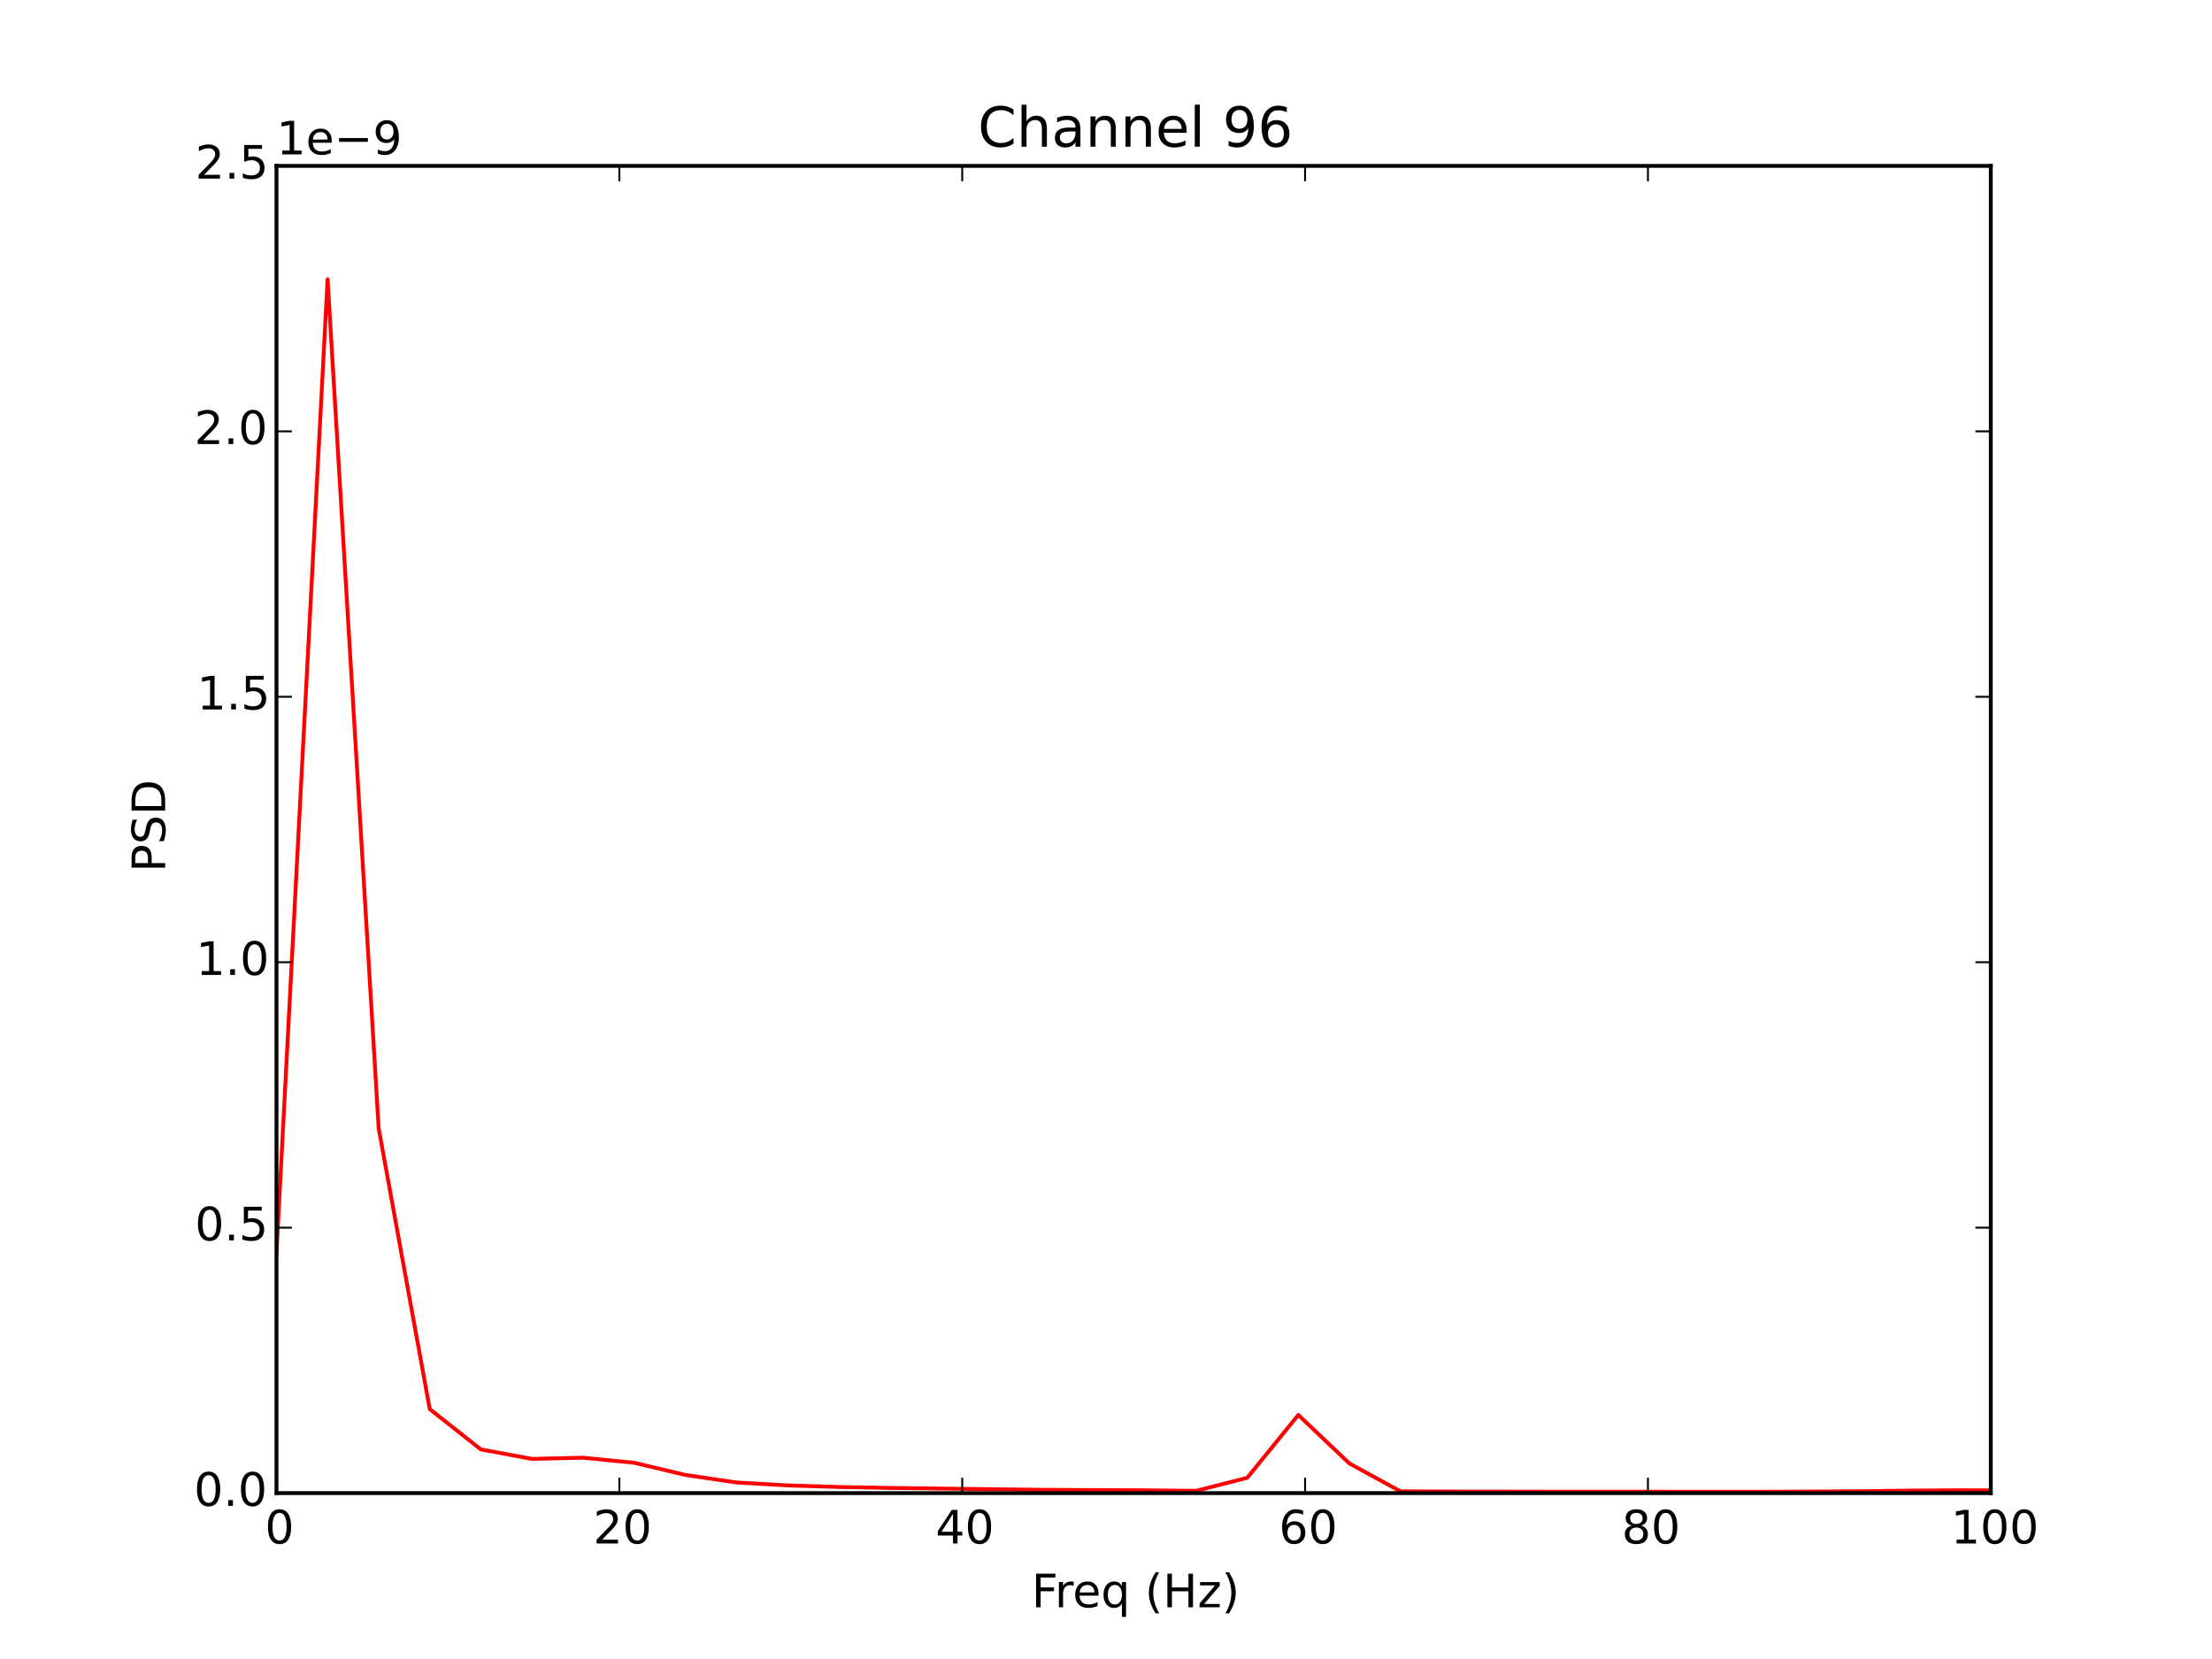
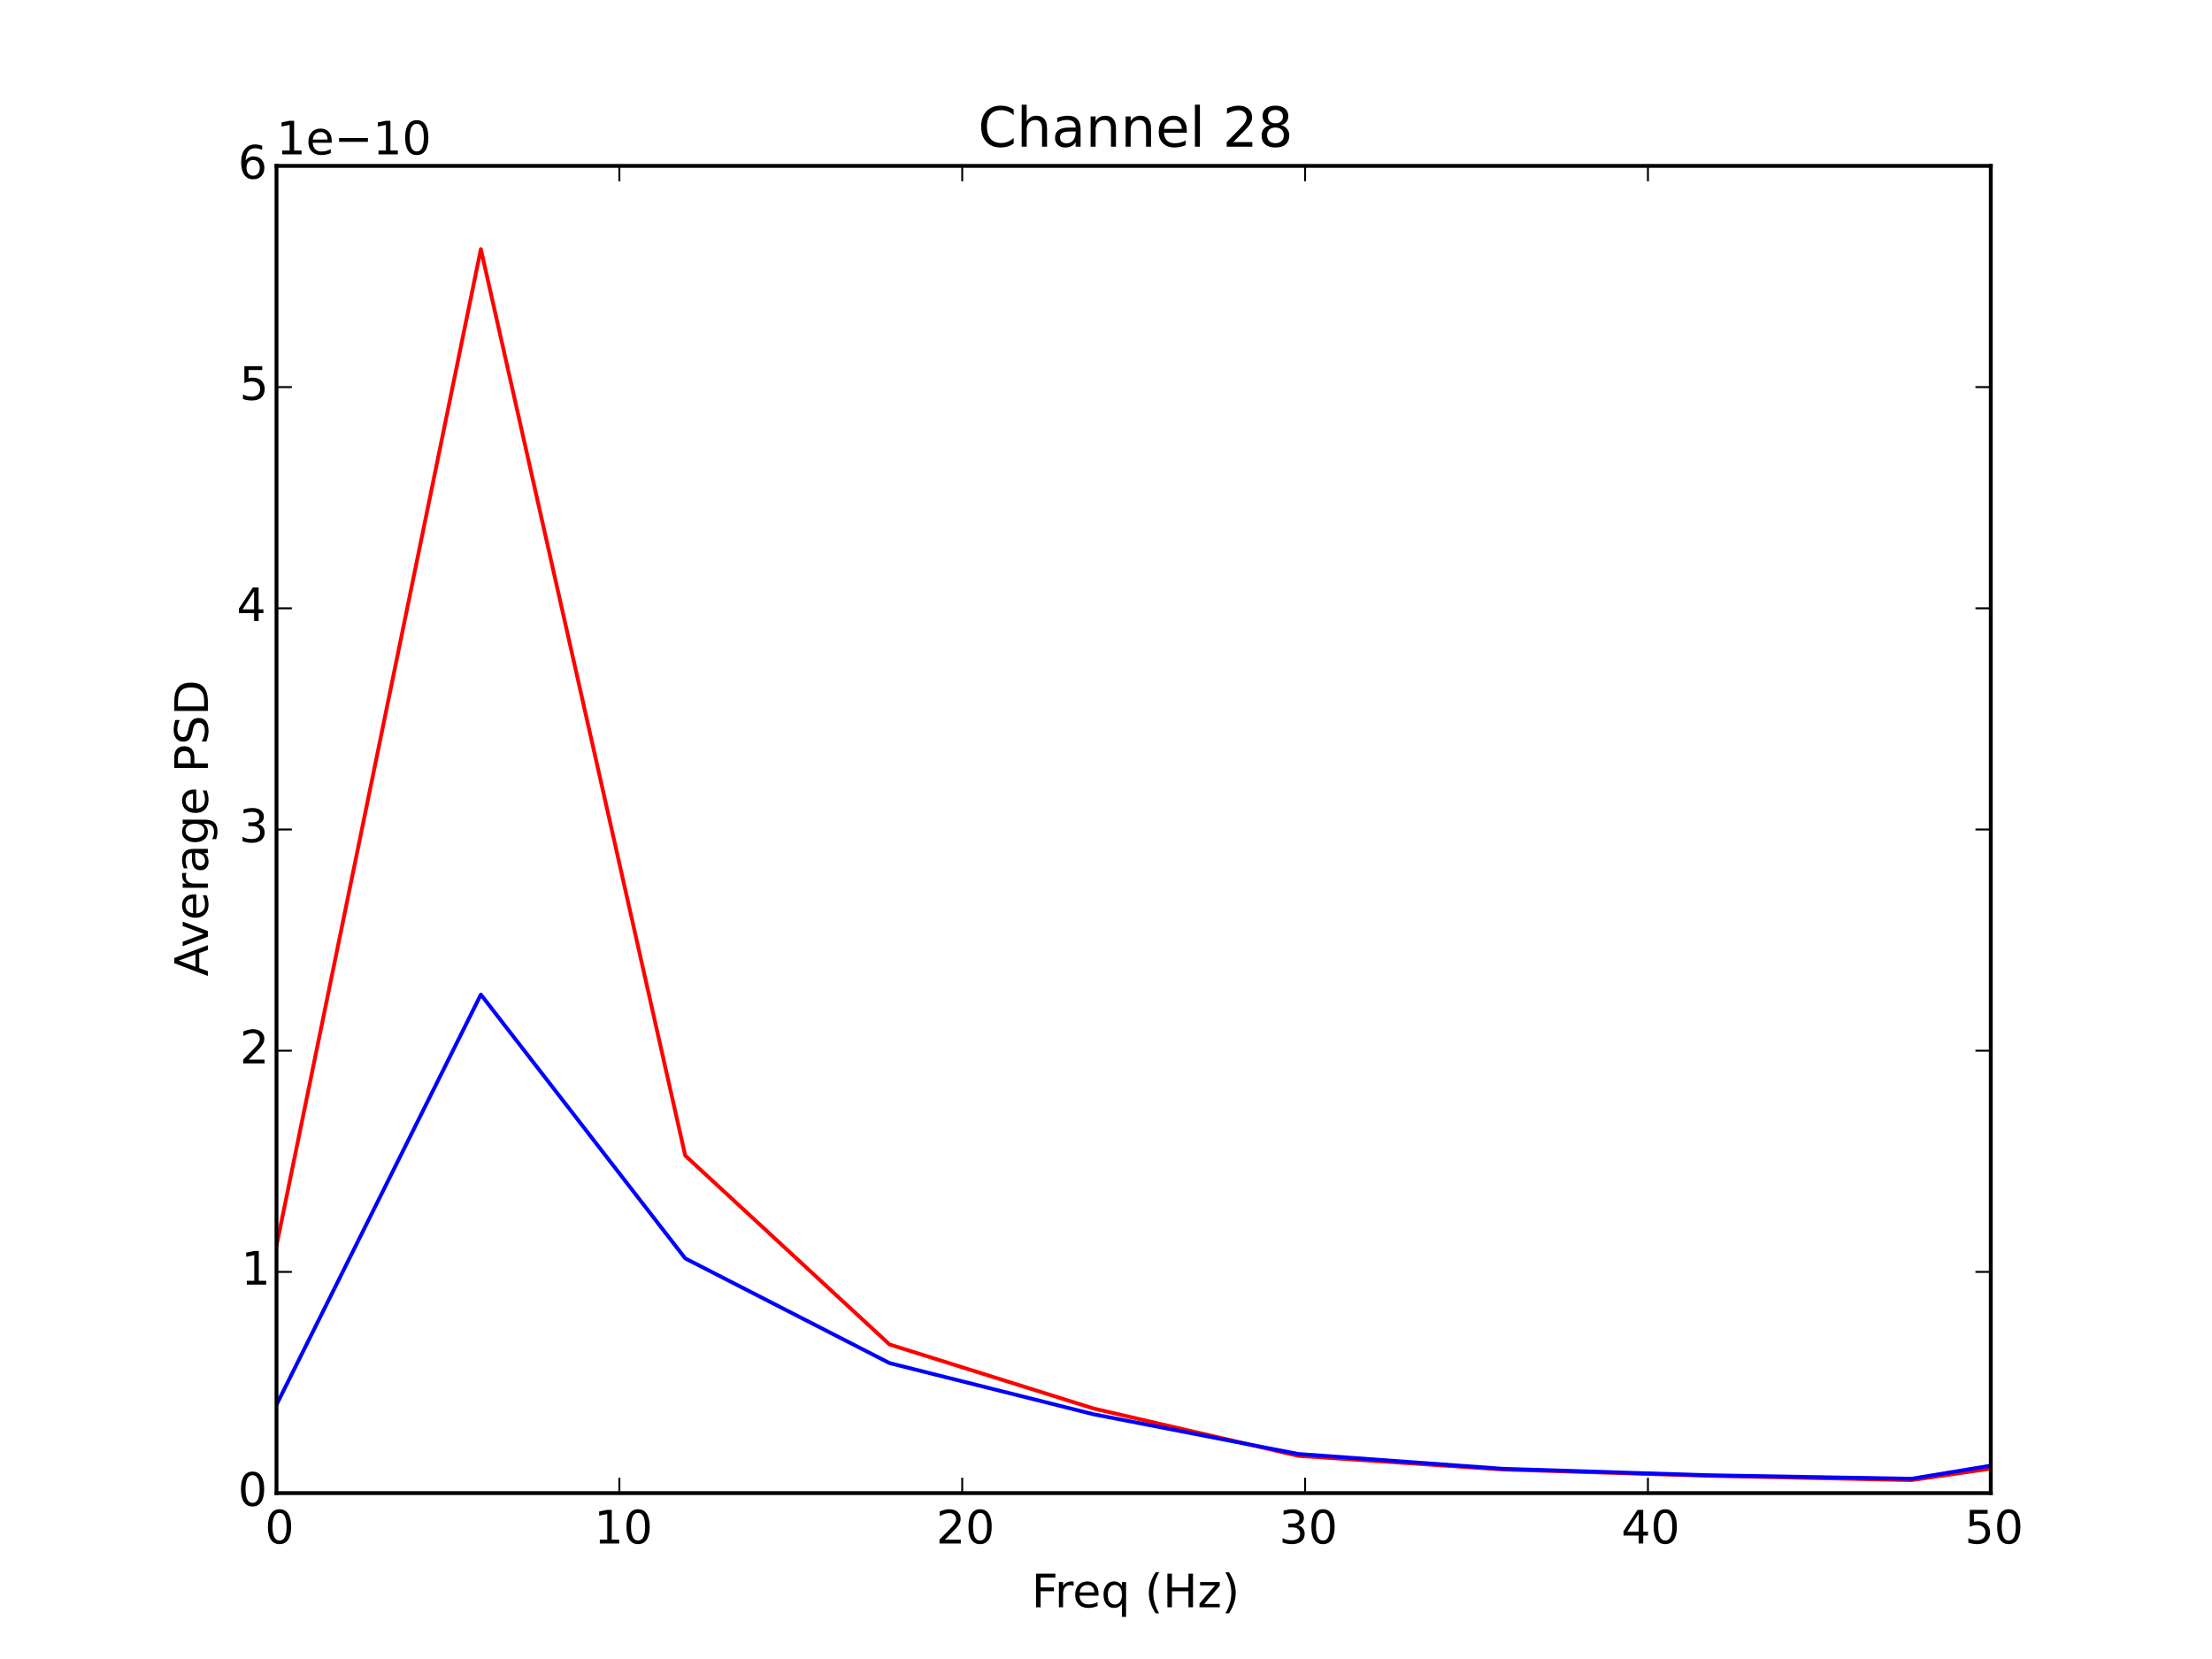
<svg xmlns="http://www.w3.org/2000/svg" xmlns:xlink="http://www.w3.org/1999/xlink" height="432pt" version="1.1" viewBox="0 0 576 432" width="576pt">
  <defs>
    <style type="text/css">
*{stroke-linecap:butt;stroke-linejoin:round;}
  </style>
  </defs>
  <g id="figure_1">
    <g id="patch_1">
      <path d=" M0 432 L576 432 L576 0 L0 0 z " style="fill:#ffffff;" />
    </g>
    <g id="axes_1">
      <g id="patch_2">
        <path d=" M72 388.8 L518.4 388.8 L518.4 43.2 L72 43.2 z " style="fill:#ffffff;" />
      </g>
      <g id="line2d_1">
-         <path clip-path="url(#p7ff5b81e1d)" d=" M72 326.212 L85.304 72.729 L98.608 293.842 L111.911 366.932 L125.215 377.427 L138.519 379.894 L151.823 379.584 L165.126 380.901 L178.43 384.066 L191.734 386.029 L205.038 386.794 L218.341 387.204 L231.645 387.453 L244.949 387.615 L258.253 387.789 L271.556 387.945 L284.86 388.018 L298.164 388.078 L311.468 388.209 L324.771 384.822 L338.075 368.45 L351.379 381.081 L364.683 388.342 L377.986 388.392 L391.29 388.405 L404.594 388.432 L417.898 388.434 L431.201 388.436 L444.505 388.455 L457.809 388.452 L471.113 388.394 L484.416 388.324 L497.72 388.142 L511.024 388.068 L524.328 388.087 L537.631 388.225 L550.935 388.416 L564.239 388.539 L577 388.59" style="fill:none;stroke:#ff0000;stroke-linecap:square;" />
+         <path clip-path="url(#p7ff5b81e1d)" d=" M72 324.366 L125.215 64.865 L178.43 300.912 L231.645 350.106 L284.86 366.802 L338.075 379.101 L391.29 382.658 L444.505 384.285 L497.72 385.416 L550.935 377.701 L577 361.518" style="fill:none;stroke:#ff0000;stroke-linecap:square;" />
+       </g>
+       <g id="line2d_2">
+         <path clip-path="url(#p7ff5b81e1d)" d=" M72 365.802 L125.215 258.982 L178.43 327.684 L231.645 354.955 L284.86 368.299 L338.075 378.615 L391.29 382.468 L444.505 384.145 L497.72 385.068 L550.935 376.265 L577 358.069" style="fill:none;stroke:#0000ff;stroke-linecap:square;" />
      </g>
      <g id="patch_3">
        <path d=" M72 43.2 L518.4 43.2" style="fill:none;stroke:#000000;stroke-linecap:square;stroke-linejoin:miter;" />
      </g>
      <g id="patch_4">
        <path d=" M518.4 388.8 L518.4 43.2" style="fill:none;stroke:#000000;stroke-linecap:square;stroke-linejoin:miter;" />
      </g>
      <g id="patch_5">
        <path d=" M72 388.8 L518.4 388.8" style="fill:none;stroke:#000000;stroke-linecap:square;stroke-linejoin:miter;" />
      </g>
      <g id="patch_6">
        <path d=" M72 388.8 L72 43.2" style="fill:none;stroke:#000000;stroke-linecap:square;stroke-linejoin:miter;" />
      </g>
      <g id="matplotlib.axis_1">
        <g id="xtick_1">
-           <g id="line2d_2">
+           <g id="line2d_3">
            <defs>
              <path d=" M0 0 L0 -4" id="m93b0483c22" style="stroke:#000000;stroke-width:0.5;" />
            </defs>
            <g>
              <use style="stroke:#000000;stroke-width:0.5;" x="72.0" xlink:href="#m93b0483c22" y="388.8" />
            </g>
          </g>
-           <g id="line2d_3">
+           <g id="line2d_4">
            <defs>
              <path d=" M0 0 L0 4" id="m741efc42ff" style="stroke:#000000;stroke-width:0.5;" />
            </defs>
            <g>
              <use style="stroke:#000000;stroke-width:0.5;" x="72.0" xlink:href="#m741efc42ff" y="43.2" />
            </g>
          </g>
          <g id="text_1">
            <defs>
              <path d=" M31.781 66.406 Q24.172 66.406 20.328 58.906 Q16.5 51.422 16.5 36.375 Q16.5 21.391 20.328 13.891 Q24.172 6.391 31.781 6.391 Q39.453 6.391 43.281 13.891 Q47.125 21.391 47.125 36.375 Q47.125 51.422 43.281 58.906 Q39.453 66.406 31.781 66.406 M31.781 74.219 Q44.047 74.219 50.516 64.516 Q56.984 54.828 56.984 36.375 Q56.984 17.969 50.516 8.266 Q44.047 -1.422 31.781 -1.422 Q19.531 -1.422 13.062 8.266 Q6.594 17.969 6.594 36.375 Q6.594 54.828 13.062 64.516 Q19.531 74.219 31.781 74.219" id="BitstreamVeraSans-Roman-30" />
            </defs>
            <g transform="translate(68.97656 401.9181)scale(0.12 -0.12)">
              <use xlink:href="#BitstreamVeraSans-Roman-30" />
            </g>
          </g>
        </g>
        <g id="xtick_2">
-           <g id="line2d_4">
+           <g id="line2d_5">
            <g>
              <use style="stroke:#000000;stroke-width:0.5;" x="161.28" xlink:href="#m93b0483c22" y="388.8" />
            </g>
          </g>
-           <g id="line2d_5">
+           <g id="line2d_6">
            <g>
              <use style="stroke:#000000;stroke-width:0.5;" x="161.28" xlink:href="#m741efc42ff" y="43.2" />
            </g>
          </g>
          <g id="text_2">
            <defs>
+               <path d=" M12.406 8.297 L28.516 8.297 L28.516 63.922 L10.984 60.406 L10.984 69.391 L28.422 72.906 L38.281 72.906 L38.281 8.297 L54.391 8.297 L54.391 0 L12.406 0 z " id="BitstreamVeraSans-Roman-31" />
+             </defs>
+             <g transform="translate(154.7025 401.9181)scale(0.12 -0.12)">
+               <use xlink:href="#BitstreamVeraSans-Roman-31" />
+               <use x="63.623" xlink:href="#BitstreamVeraSans-Roman-30" />
+             </g>
+           </g>
+         </g>
+         <g id="xtick_3">
+           <g id="line2d_7">
+             <g>
+               <use style="stroke:#000000;stroke-width:0.5;" x="250.56" xlink:href="#m93b0483c22" y="388.8" />
+             </g>
+           </g>
+           <g id="line2d_8">
+             <g>
+               <use style="stroke:#000000;stroke-width:0.5;" x="250.56" xlink:href="#m741efc42ff" y="43.2" />
+             </g>
+           </g>
+           <g id="text_3">
+             <defs>
              <path d=" M19.188 8.297 L53.609 8.297 L53.609 0 L7.328 0 L7.328 8.297 Q12.938 14.109 22.625 23.891 Q32.328 33.688 34.812 36.531 Q39.547 41.844 41.422 45.531 Q43.312 49.219 43.312 52.781 Q43.312 58.594 39.234 62.25 Q35.156 65.922 28.609 65.922 Q23.969 65.922 18.812 64.312 Q13.672 62.703 7.812 59.422 L7.812 69.391 Q13.766 71.781 18.938 73 Q24.125 74.219 28.422 74.219 Q39.75 74.219 46.484 68.547 Q53.219 62.891 53.219 53.422 Q53.219 48.922 51.531 44.891 Q49.859 40.875 45.406 35.406 Q44.188 33.984 37.641 27.219 Q31.109 20.453 19.188 8.297" id="BitstreamVeraSans-Roman-32" />
            </defs>
-             <g transform="translate(154.4831 401.9181)scale(0.12 -0.12)">
+             <g transform="translate(243.7631 401.9181)scale(0.12 -0.12)">
              <use xlink:href="#BitstreamVeraSans-Roman-32" />
              <use x="63.623" xlink:href="#BitstreamVeraSans-Roman-30" />
            </g>
          </g>
        </g>
-         <g id="xtick_3">
-           <g id="line2d_6">
-             <g>
-               <use style="stroke:#000000;stroke-width:0.5;" x="250.56" xlink:href="#m93b0483c22" y="388.8" />
-             </g>
-           </g>
-           <g id="line2d_7">
-             <g>
-               <use style="stroke:#000000;stroke-width:0.5;" x="250.56" xlink:href="#m741efc42ff" y="43.2" />
-             </g>
-           </g>
-           <g id="text_3">
+         <g id="xtick_4">
+           <g id="line2d_9">
+             <g>
+               <use style="stroke:#000000;stroke-width:0.5;" x="339.84" xlink:href="#m93b0483c22" y="388.8" />
+             </g>
+           </g>
+           <g id="line2d_10">
+             <g>
+               <use style="stroke:#000000;stroke-width:0.5;" x="339.84" xlink:href="#m741efc42ff" y="43.2" />
+             </g>
+           </g>
+           <g id="text_4">
+             <defs>
+               <path d=" M40.578 39.312 Q47.656 37.797 51.625 33 Q55.609 28.219 55.609 21.188 Q55.609 10.406 48.188 4.484 Q40.766 -1.422 27.094 -1.422 Q22.516 -1.422 17.656 -0.516 Q12.797 0.391 7.625 2.203 L7.625 11.719 Q11.719 9.328 16.594 8.109 Q21.484 6.891 26.812 6.891 Q36.078 6.891 40.938 10.547 Q45.797 14.203 45.797 21.188 Q45.797 27.641 41.281 31.266 Q36.766 34.906 28.719 34.906 L20.219 34.906 L20.219 43.016 L29.109 43.016 Q36.375 43.016 40.234 45.922 Q44.094 48.828 44.094 54.297 Q44.094 59.906 40.109 62.906 Q36.141 65.922 28.719 65.922 Q24.656 65.922 20.016 65.031 Q15.375 64.156 9.812 62.312 L9.812 71.094 Q15.438 72.656 20.344 73.438 Q25.25 74.219 29.594 74.219 Q40.828 74.219 47.359 69.109 Q53.906 64.016 53.906 55.328 Q53.906 49.266 50.438 45.094 Q46.969 40.922 40.578 39.312" id="BitstreamVeraSans-Roman-33" />
+             </defs>
+             <g transform="translate(333.0609 401.9181)scale(0.12 -0.12)">
+               <use xlink:href="#BitstreamVeraSans-Roman-33" />
+               <use x="63.623" xlink:href="#BitstreamVeraSans-Roman-30" />
+             </g>
+           </g>
+         </g>
+         <g id="xtick_5">
+           <g id="line2d_11">
+             <g>
+               <use style="stroke:#000000;stroke-width:0.5;" x="429.12" xlink:href="#m93b0483c22" y="388.8" />
+             </g>
+           </g>
+           <g id="line2d_12">
+             <g>
+               <use style="stroke:#000000;stroke-width:0.5;" x="429.12" xlink:href="#m741efc42ff" y="43.2" />
+             </g>
+           </g>
+           <g id="text_5">
            <defs>
              <path d=" M37.797 64.312 L12.891 25.391 L37.797 25.391 z  M35.203 72.906 L47.609 72.906 L47.609 25.391 L58.016 25.391 L58.016 17.188 L47.609 17.188 L47.609 0 L37.797 0 L37.797 17.188 L4.891 17.188 L4.891 26.703 z " id="BitstreamVeraSans-Roman-34" />
            </defs>
-             <g transform="translate(243.6169 401.9181)scale(0.12 -0.12)">
+             <g transform="translate(422.1769 401.9181)scale(0.12 -0.12)">
              <use xlink:href="#BitstreamVeraSans-Roman-34" />
              <use x="63.623" xlink:href="#BitstreamVeraSans-Roman-30" />
            </g>
          </g>
        </g>
-         <g id="xtick_4">
-           <g id="line2d_8">
-             <g>
-               <use style="stroke:#000000;stroke-width:0.5;" x="339.84" xlink:href="#m93b0483c22" y="388.8" />
-             </g>
-           </g>
-           <g id="line2d_9">
-             <g>
-               <use style="stroke:#000000;stroke-width:0.5;" x="339.84" xlink:href="#m741efc42ff" y="43.2" />
-             </g>
-           </g>
-           <g id="text_4">
-             <defs>
-               <path d=" M33.016 40.375 Q26.375 40.375 22.484 35.828 Q18.609 31.297 18.609 23.391 Q18.609 15.531 22.484 10.953 Q26.375 6.391 33.016 6.391 Q39.656 6.391 43.531 10.953 Q47.406 15.531 47.406 23.391 Q47.406 31.297 43.531 35.828 Q39.656 40.375 33.016 40.375 M52.594 71.297 L52.594 62.312 Q48.875 64.062 45.094 64.984 Q41.312 65.922 37.594 65.922 Q27.828 65.922 22.672 59.328 Q17.531 52.734 16.797 39.406 Q19.672 43.656 24.016 45.922 Q28.375 48.188 33.594 48.188 Q44.578 48.188 50.953 41.516 Q57.328 34.859 57.328 23.391 Q57.328 12.156 50.688 5.359 Q44.047 -1.422 33.016 -1.422 Q20.359 -1.422 13.672 8.266 Q6.984 17.969 6.984 36.375 Q6.984 53.656 15.188 63.938 Q23.391 74.219 37.203 74.219 Q40.922 74.219 44.703 73.484 Q48.484 72.75 52.594 71.297" id="BitstreamVeraSans-Roman-36" />
-             </defs>
-             <g transform="translate(333.0225 401.9181)scale(0.12 -0.12)">
-               <use xlink:href="#BitstreamVeraSans-Roman-36" />
-               <use x="63.623" xlink:href="#BitstreamVeraSans-Roman-30" />
-             </g>
-           </g>
-         </g>
-         <g id="xtick_5">
-           <g id="line2d_10">
-             <g>
-               <use style="stroke:#000000;stroke-width:0.5;" x="429.12" xlink:href="#m93b0483c22" y="388.8" />
-             </g>
-           </g>
-           <g id="line2d_11">
-             <g>
-               <use style="stroke:#000000;stroke-width:0.5;" x="429.12" xlink:href="#m741efc42ff" y="43.2" />
-             </g>
-           </g>
-           <g id="text_5">
-             <defs>
-               <path d=" M31.781 34.625 Q24.75 34.625 20.719 30.859 Q16.703 27.094 16.703 20.516 Q16.703 13.922 20.719 10.156 Q24.75 6.391 31.781 6.391 Q38.812 6.391 42.859 10.172 Q46.922 13.969 46.922 20.516 Q46.922 27.094 42.891 30.859 Q38.875 34.625 31.781 34.625 M21.922 38.812 Q15.578 40.375 12.031 44.719 Q8.5 49.078 8.5 55.328 Q8.5 64.062 14.719 69.141 Q20.953 74.219 31.781 74.219 Q42.672 74.219 48.875 69.141 Q55.078 64.062 55.078 55.328 Q55.078 49.078 51.531 44.719 Q48 40.375 41.703 38.812 Q48.828 37.156 52.797 32.312 Q56.781 27.484 56.781 20.516 Q56.781 9.906 50.312 4.234 Q43.844 -1.422 31.781 -1.422 Q19.734 -1.422 13.25 4.234 Q6.781 9.906 6.781 20.516 Q6.781 27.484 10.781 32.312 Q14.797 37.156 21.922 38.812 M18.312 54.391 Q18.312 48.734 21.844 45.562 Q25.391 42.391 31.781 42.391 Q38.141 42.391 41.719 45.562 Q45.312 48.734 45.312 54.391 Q45.312 60.062 41.719 63.234 Q38.141 66.406 31.781 66.406 Q25.391 66.406 21.844 63.234 Q18.312 60.062 18.312 54.391" id="BitstreamVeraSans-Roman-38" />
-             </defs>
-             <g transform="translate(422.2903 401.9181)scale(0.12 -0.12)">
-               <use xlink:href="#BitstreamVeraSans-Roman-38" />
-               <use x="63.623" xlink:href="#BitstreamVeraSans-Roman-30" />
-             </g>
-           </g>
-         </g>
        <g id="xtick_6">
-           <g id="line2d_12">
+           <g id="line2d_13">
            <g>
              <use style="stroke:#000000;stroke-width:0.5;" x="518.4" xlink:href="#m93b0483c22" y="388.8" />
            </g>
          </g>
-           <g id="line2d_13">
+           <g id="line2d_14">
            <g>
              <use style="stroke:#000000;stroke-width:0.5;" x="518.4" xlink:href="#m741efc42ff" y="43.2" />
            </g>
          </g>
          <g id="text_6">
            <defs>
-               <path d=" M12.406 8.297 L28.516 8.297 L28.516 63.922 L10.984 60.406 L10.984 69.391 L28.422 72.906 L38.281 72.906 L38.281 8.297 L54.391 8.297 L54.391 0 L12.406 0 z " id="BitstreamVeraSans-Roman-31" />
-             </defs>
-             <g transform="translate(508.005 401.9181)scale(0.12 -0.12)">
-               <use xlink:href="#BitstreamVeraSans-Roman-31" />
-               <use x="63.623" xlink:href="#BitstreamVeraSans-Roman-30" />
-               <use x="127.246" xlink:href="#BitstreamVeraSans-Roman-30" />
+               <path d=" M10.797 72.906 L49.516 72.906 L49.516 64.594 L19.828 64.594 L19.828 46.734 Q21.969 47.469 24.109 47.828 Q26.266 48.188 28.422 48.188 Q40.625 48.188 47.75 41.5 Q54.891 34.812 54.891 23.391 Q54.891 11.625 47.562 5.094 Q40.234 -1.422 26.906 -1.422 Q22.312 -1.422 17.547 -0.641 Q12.797 0.141 7.719 1.703 L7.719 11.625 Q12.109 9.234 16.797 8.062 Q21.484 6.891 26.703 6.891 Q35.156 6.891 40.078 11.328 Q45.016 15.766 45.016 23.391 Q45.016 31 40.078 35.438 Q35.156 39.891 26.703 39.891 Q22.75 39.891 18.812 39.016 Q14.891 38.141 10.797 36.281 z " id="BitstreamVeraSans-Roman-35" />
+             </defs>
+             <g transform="translate(511.6266 401.9181)scale(0.12 -0.12)">
+               <use xlink:href="#BitstreamVeraSans-Roman-35" />
+               <use x="63.623" xlink:href="#BitstreamVeraSans-Roman-30" />
            </g>
          </g>
        </g>
        <g id="text_7">
          <defs>
            <path id="BitstreamVeraSans-Roman-20" />
            <path d=" M8.016 75.875 L15.828 75.875 Q23.141 64.359 26.781 53.312 Q30.422 42.281 30.422 31.391 Q30.422 20.453 26.781 9.375 Q23.141 -1.703 15.828 -13.188 L8.016 -13.188 Q14.5 -2 17.703 9.062 Q20.906 20.125 20.906 31.391 Q20.906 42.672 17.703 53.656 Q14.5 64.656 8.016 75.875" id="BitstreamVeraSans-Roman-29" />
            <path d=" M31 75.875 Q24.469 64.656 21.281 53.656 Q18.109 42.672 18.109 31.391 Q18.109 20.125 21.312 9.062 Q24.516 -2 31 -13.188 L23.188 -13.188 Q15.875 -1.703 12.234 9.375 Q8.594 20.453 8.594 31.391 Q8.594 42.281 12.203 53.312 Q15.828 64.359 23.188 75.875 z " id="BitstreamVeraSans-Roman-28" />
            <path d=" M5.516 54.688 L48.188 54.688 L48.188 46.484 L14.406 7.172 L48.188 7.172 L48.188 0 L4.297 0 L4.297 8.203 L38.094 47.516 L5.516 47.516 z " id="BitstreamVeraSans-Roman-7a" />
            <path d=" M9.812 72.906 L51.703 72.906 L51.703 64.594 L19.672 64.594 L19.672 43.109 L48.578 43.109 L48.578 34.812 L19.672 34.812 L19.672 0 L9.812 0 z " id="BitstreamVeraSans-Roman-46" />
            <path d=" M56.203 29.594 L56.203 25.203 L14.891 25.203 Q15.484 15.922 20.484 11.062 Q25.484 6.203 34.422 6.203 Q39.594 6.203 44.453 7.469 Q49.312 8.734 54.109 11.281 L54.109 2.781 Q49.266 0.734 44.188 -0.344 Q39.109 -1.422 33.891 -1.422 Q20.797 -1.422 13.156 6.188 Q5.516 13.812 5.516 26.812 Q5.516 40.234 12.766 48.109 Q20.016 56 32.328 56 Q43.359 56 49.781 48.891 Q56.203 41.797 56.203 29.594 M47.219 32.234 Q47.125 39.594 43.094 43.984 Q39.062 48.391 32.422 48.391 Q24.906 48.391 20.391 44.141 Q15.875 39.891 15.188 32.172 z " id="BitstreamVeraSans-Roman-65" />
            <path d=" M9.812 72.906 L19.672 72.906 L19.672 43.016 L55.516 43.016 L55.516 72.906 L65.375 72.906 L65.375 0 L55.516 0 L55.516 34.719 L19.672 34.719 L19.672 0 L9.812 0 z " id="BitstreamVeraSans-Roman-48" />
            <path d=" M41.109 46.297 Q39.594 47.172 37.812 47.578 Q36.031 48 33.891 48 Q26.266 48 22.188 43.047 Q18.109 38.094 18.109 28.812 L18.109 0 L9.078 0 L9.078 54.688 L18.109 54.688 L18.109 46.188 Q20.953 51.172 25.484 53.578 Q30.031 56 36.531 56 Q37.453 56 38.578 55.875 Q39.703 55.766 41.062 55.516 z " id="BitstreamVeraSans-Roman-72" />
            <path d=" M14.797 27.297 Q14.797 17.391 18.875 11.75 Q22.953 6.109 30.078 6.109 Q37.203 6.109 41.297 11.75 Q45.406 17.391 45.406 27.297 Q45.406 37.203 41.297 42.844 Q37.203 48.484 30.078 48.484 Q22.953 48.484 18.875 42.844 Q14.797 37.203 14.797 27.297 M45.406 8.203 Q42.578 3.328 38.25 0.953 Q33.938 -1.422 27.875 -1.422 Q17.969 -1.422 11.734 6.484 Q5.516 14.406 5.516 27.297 Q5.516 40.188 11.734 48.094 Q17.969 56 27.875 56 Q33.938 56 38.25 53.625 Q42.578 51.266 45.406 46.391 L45.406 54.688 L54.391 54.688 L54.391 -20.797 L45.406 -20.797 z " id="BitstreamVeraSans-Roman-71" />
          </defs>
          <g transform="translate(268.6172 418.5319)scale(0.12 -0.12)">
            <use xlink:href="#BitstreamVeraSans-Roman-46" />
            <use x="50.27" xlink:href="#BitstreamVeraSans-Roman-72" />
            <use x="89.133" xlink:href="#BitstreamVeraSans-Roman-65" />
            <use x="150.656" xlink:href="#BitstreamVeraSans-Roman-71" />
            <use x="214.133" xlink:href="#BitstreamVeraSans-Roman-20" />
            <use x="245.92" xlink:href="#BitstreamVeraSans-Roman-28" />
            <use x="284.934" xlink:href="#BitstreamVeraSans-Roman-48" />
            <use x="360.129" xlink:href="#BitstreamVeraSans-Roman-7a" />
            <use x="412.619" xlink:href="#BitstreamVeraSans-Roman-29" />
          </g>
        </g>
      </g>
      <g id="matplotlib.axis_2">
        <g id="ytick_1">
-           <g id="line2d_14">
+           <g id="line2d_15">
            <defs>
              <path d=" M0 0 L4 0" id="m728421d6d4" style="stroke:#000000;stroke-width:0.5;" />
            </defs>
            <g>
              <use style="stroke:#000000;stroke-width:0.5;" x="72.0" xlink:href="#m728421d6d4" y="388.8" />
            </g>
          </g>
-           <g id="line2d_15">
+           <g id="line2d_16">
            <defs>
              <path d=" M0 0 L-4 0" id="mcb0005524f" style="stroke:#000000;stroke-width:0.5;" />
            </defs>
            <g>
              <use style="stroke:#000000;stroke-width:0.5;" x="518.4" xlink:href="#mcb0005524f" y="388.8" />
            </g>
          </g>
          <g id="text_8">
-             <defs>
-               <path d=" M10.688 12.406 L21 12.406 L21 0 L10.688 0 z " id="BitstreamVeraSans-Roman-2e" />
-             </defs>
-             <g transform="translate(50.50438 392.1112)scale(0.12 -0.12)">
+             <g transform="translate(61.95312 392.1112)scale(0.12 -0.12)">
              <use xlink:href="#BitstreamVeraSans-Roman-30" />
-               <use x="63.623" xlink:href="#BitstreamVeraSans-Roman-2e" />
-               <use x="95.41" xlink:href="#BitstreamVeraSans-Roman-30" />
            </g>
          </g>
        </g>
        <g id="ytick_2">
-           <g id="line2d_16">
-             <g>
-               <use style="stroke:#000000;stroke-width:0.5;" x="72.0" xlink:href="#m728421d6d4" y="319.68" />
-             </g>
-           </g>
          <g id="line2d_17">
            <g>
-               <use style="stroke:#000000;stroke-width:0.5;" x="518.4" xlink:href="#mcb0005524f" y="319.68" />
+               <use style="stroke:#000000;stroke-width:0.5;" x="72.0" xlink:href="#m728421d6d4" y="331.2" />
+             </g>
+           </g>
+           <g id="line2d_18">
+             <g>
+               <use style="stroke:#000000;stroke-width:0.5;" x="518.4" xlink:href="#mcb0005524f" y="331.2" />
            </g>
          </g>
          <g id="text_9">
-             <defs>
-               <path d=" M10.797 72.906 L49.516 72.906 L49.516 64.594 L19.828 64.594 L19.828 46.734 Q21.969 47.469 24.109 47.828 Q26.266 48.188 28.422 48.188 Q40.625 48.188 47.75 41.5 Q54.891 34.812 54.891 23.391 Q54.891 11.625 47.562 5.094 Q40.234 -1.422 26.906 -1.422 Q22.312 -1.422 17.547 -0.641 Q12.797 0.141 7.719 1.703 L7.719 11.625 Q12.109 9.234 16.797 8.062 Q21.484 6.891 26.703 6.891 Q35.156 6.891 40.078 11.328 Q45.016 15.766 45.016 23.391 Q45.016 31 40.078 35.438 Q35.156 39.891 26.703 39.891 Q22.75 39.891 18.812 39.016 Q14.891 38.141 10.797 36.281 z " id="BitstreamVeraSans-Roman-35" />
-             </defs>
-             <g transform="translate(50.75563 322.9912)scale(0.12 -0.12)">
-               <use xlink:href="#BitstreamVeraSans-Roman-30" />
-               <use x="63.623" xlink:href="#BitstreamVeraSans-Roman-2e" />
-               <use x="95.41" xlink:href="#BitstreamVeraSans-Roman-35" />
+             <g transform="translate(62.79125 334.5113)scale(0.12 -0.12)">
+               <use xlink:href="#BitstreamVeraSans-Roman-31" />
            </g>
          </g>
        </g>
        <g id="ytick_3">
-           <g id="line2d_18">
-             <g>
-               <use style="stroke:#000000;stroke-width:0.5;" x="72.0" xlink:href="#m728421d6d4" y="250.56" />
-             </g>
-           </g>
          <g id="line2d_19">
            <g>
-               <use style="stroke:#000000;stroke-width:0.5;" x="518.4" xlink:href="#mcb0005524f" y="250.56" />
+               <use style="stroke:#000000;stroke-width:0.5;" x="72.0" xlink:href="#m728421d6d4" y="273.6" />
+             </g>
+           </g>
+           <g id="line2d_20">
+             <g>
+               <use style="stroke:#000000;stroke-width:0.5;" x="518.4" xlink:href="#mcb0005524f" y="273.6" />
            </g>
          </g>
          <g id="text_10">
-             <g transform="translate(51.03125 253.8713)scale(0.12 -0.12)">
-               <use xlink:href="#BitstreamVeraSans-Roman-31" />
-               <use x="63.623" xlink:href="#BitstreamVeraSans-Roman-2e" />
-               <use x="95.41" xlink:href="#BitstreamVeraSans-Roman-30" />
+             <g transform="translate(62.44625 276.9112)scale(0.12 -0.12)">
+               <use xlink:href="#BitstreamVeraSans-Roman-32" />
            </g>
          </g>
        </g>
        <g id="ytick_4">
-           <g id="line2d_20">
-             <g>
-               <use style="stroke:#000000;stroke-width:0.5;" x="72.0" xlink:href="#m728421d6d4" y="181.44" />
-             </g>
-           </g>
          <g id="line2d_21">
            <g>
-               <use style="stroke:#000000;stroke-width:0.5;" x="518.4" xlink:href="#mcb0005524f" y="181.44" />
+               <use style="stroke:#000000;stroke-width:0.5;" x="72.0" xlink:href="#m728421d6d4" y="216.0" />
+             </g>
+           </g>
+           <g id="line2d_22">
+             <g>
+               <use style="stroke:#000000;stroke-width:0.5;" x="518.4" xlink:href="#mcb0005524f" y="216.0" />
            </g>
          </g>
          <g id="text_11">
-             <g transform="translate(51.2825 184.7512)scale(0.12 -0.12)">
-               <use xlink:href="#BitstreamVeraSans-Roman-31" />
-               <use x="63.623" xlink:href="#BitstreamVeraSans-Roman-2e" />
-               <use x="95.41" xlink:href="#BitstreamVeraSans-Roman-35" />
+             <g transform="translate(62.24188 219.3113)scale(0.12 -0.12)">
+               <use xlink:href="#BitstreamVeraSans-Roman-33" />
            </g>
          </g>
        </g>
        <g id="ytick_5">
-           <g id="line2d_22">
-             <g>
-               <use style="stroke:#000000;stroke-width:0.5;" x="72.0" xlink:href="#m728421d6d4" y="112.32" />
-             </g>
-           </g>
          <g id="line2d_23">
            <g>
-               <use style="stroke:#000000;stroke-width:0.5;" x="518.4" xlink:href="#mcb0005524f" y="112.32" />
+               <use style="stroke:#000000;stroke-width:0.5;" x="72.0" xlink:href="#m728421d6d4" y="158.4" />
+             </g>
+           </g>
+           <g id="line2d_24">
+             <g>
+               <use style="stroke:#000000;stroke-width:0.5;" x="518.4" xlink:href="#mcb0005524f" y="158.4" />
            </g>
          </g>
          <g id="text_12">
-             <g transform="translate(50.5925 115.6312)scale(0.12 -0.12)">
-               <use xlink:href="#BitstreamVeraSans-Roman-32" />
-               <use x="63.623" xlink:href="#BitstreamVeraSans-Roman-2e" />
-               <use x="95.41" xlink:href="#BitstreamVeraSans-Roman-30" />
+             <g transform="translate(61.625 161.7113)scale(0.12 -0.12)">
+               <use xlink:href="#BitstreamVeraSans-Roman-34" />
            </g>
          </g>
        </g>
        <g id="ytick_6">
-           <g id="line2d_24">
+           <g id="line2d_25">
+             <g>
+               <use style="stroke:#000000;stroke-width:0.5;" x="72.0" xlink:href="#m728421d6d4" y="100.8" />
+             </g>
+           </g>
+           <g id="line2d_26">
+             <g>
+               <use style="stroke:#000000;stroke-width:0.5;" x="518.4" xlink:href="#mcb0005524f" y="100.8" />
+             </g>
+           </g>
+           <g id="text_13">
+             <g transform="translate(62.33937 104.1112)scale(0.12 -0.12)">
+               <use xlink:href="#BitstreamVeraSans-Roman-35" />
+             </g>
+           </g>
+         </g>
+         <g id="ytick_7">
+           <g id="line2d_27">
            <g>
              <use style="stroke:#000000;stroke-width:0.5;" x="72.0" xlink:href="#m728421d6d4" y="43.2" />
            </g>
          </g>
-           <g id="line2d_25">
+           <g id="line2d_28">
            <g>
              <use style="stroke:#000000;stroke-width:0.5;" x="518.4" xlink:href="#mcb0005524f" y="43.2" />
            </g>
          </g>
-           <g id="text_13">
-             <g transform="translate(50.84375 46.51125)scale(0.12 -0.12)">
-               <use xlink:href="#BitstreamVeraSans-Roman-32" />
-               <use x="63.623" xlink:href="#BitstreamVeraSans-Roman-2e" />
-               <use x="95.41" xlink:href="#BitstreamVeraSans-Roman-35" />
-             </g>
-           </g>
-         </g>
-         <g id="text_14">
+           <g id="text_14">
+             <defs>
+               <path d=" M33.016 40.375 Q26.375 40.375 22.484 35.828 Q18.609 31.297 18.609 23.391 Q18.609 15.531 22.484 10.953 Q26.375 6.391 33.016 6.391 Q39.656 6.391 43.531 10.953 Q47.406 15.531 47.406 23.391 Q47.406 31.297 43.531 35.828 Q39.656 40.375 33.016 40.375 M52.594 71.297 L52.594 62.312 Q48.875 64.062 45.094 64.984 Q41.312 65.922 37.594 65.922 Q27.828 65.922 22.672 59.328 Q17.531 52.734 16.797 39.406 Q19.672 43.656 24.016 45.922 Q28.375 48.188 33.594 48.188 Q44.578 48.188 50.953 41.516 Q57.328 34.859 57.328 23.391 Q57.328 12.156 50.688 5.359 Q44.047 -1.422 33.016 -1.422 Q20.359 -1.422 13.672 8.266 Q6.984 17.969 6.984 36.375 Q6.984 53.656 15.188 63.938 Q23.391 74.219 37.203 74.219 Q40.922 74.219 44.703 73.484 Q48.484 72.75 52.594 71.297" id="BitstreamVeraSans-Roman-36" />
+             </defs>
+             <g transform="translate(61.95875 46.51125)scale(0.12 -0.12)">
+               <use xlink:href="#BitstreamVeraSans-Roman-36" />
+             </g>
+           </g>
+         </g>
+         <g id="text_15">
          <defs>
            <path d=" M19.672 64.797 L19.672 37.406 L32.078 37.406 Q38.969 37.406 42.719 40.969 Q46.484 44.531 46.484 51.125 Q46.484 57.672 42.719 61.234 Q38.969 64.797 32.078 64.797 z  M9.812 72.906 L32.078 72.906 Q44.344 72.906 50.609 67.359 Q56.891 61.812 56.891 51.125 Q56.891 40.328 50.609 34.812 Q44.344 29.297 32.078 29.297 L19.672 29.297 L19.672 0 L9.812 0 z " id="BitstreamVeraSans-Roman-50" />
+             <path d=" M53.516 70.516 L53.516 60.891 Q47.906 63.578 42.922 64.891 Q37.938 66.219 33.297 66.219 Q25.25 66.219 20.875 63.094 Q16.5 59.969 16.5 54.203 Q16.5 49.359 19.406 46.891 Q22.312 44.438 30.422 42.922 L36.375 41.703 Q47.406 39.594 52.656 34.297 Q57.906 29 57.906 20.125 Q57.906 9.516 50.797 4.047 Q43.703 -1.422 29.984 -1.422 Q24.812 -1.422 18.969 -0.25 Q13.141 0.922 6.891 3.219 L6.891 13.375 Q12.891 10.016 18.656 8.297 Q24.422 6.594 29.984 6.594 Q38.422 6.594 43.016 9.906 Q47.609 13.234 47.609 19.391 Q47.609 24.75 44.312 27.781 Q41.016 30.812 33.5 32.328 L27.484 33.5 Q16.453 35.688 11.516 40.375 Q6.594 45.062 6.594 53.422 Q6.594 63.094 13.406 68.656 Q20.219 74.219 32.172 74.219 Q37.312 74.219 42.625 73.281 Q47.953 72.359 53.516 70.516" id="BitstreamVeraSans-Roman-53" />
+             <path d=" M34.188 63.188 L20.797 26.906 L47.609 26.906 z  M28.609 72.906 L39.797 72.906 L67.578 0 L57.328 0 L50.688 18.703 L17.828 18.703 L11.188 0 L0.781 0 z " id="BitstreamVeraSans-Roman-41" />
+             <path d=" M2.984 54.688 L12.5 54.688 L29.594 8.797 L46.688 54.688 L56.203 54.688 L35.688 0 L23.484 0 z " id="BitstreamVeraSans-Roman-76" />
            <path d=" M19.672 64.797 L19.672 8.109 L31.594 8.109 Q46.688 8.109 53.688 14.938 Q60.688 21.781 60.688 36.531 Q60.688 51.172 53.688 57.984 Q46.688 64.797 31.594 64.797 z  M9.812 72.906 L30.078 72.906 Q51.266 72.906 61.172 64.094 Q71.094 55.281 71.094 36.531 Q71.094 17.672 61.125 8.828 Q51.172 0 30.078 0 L9.812 0 z " id="BitstreamVeraSans-Roman-44" />
-             <path d=" M53.516 70.516 L53.516 60.891 Q47.906 63.578 42.922 64.891 Q37.938 66.219 33.297 66.219 Q25.25 66.219 20.875 63.094 Q16.5 59.969 16.5 54.203 Q16.5 49.359 19.406 46.891 Q22.312 44.438 30.422 42.922 L36.375 41.703 Q47.406 39.594 52.656 34.297 Q57.906 29 57.906 20.125 Q57.906 9.516 50.797 4.047 Q43.703 -1.422 29.984 -1.422 Q24.812 -1.422 18.969 -0.25 Q13.141 0.922 6.891 3.219 L6.891 13.375 Q12.891 10.016 18.656 8.297 Q24.422 6.594 29.984 6.594 Q38.422 6.594 43.016 9.906 Q47.609 13.234 47.609 19.391 Q47.609 24.75 44.312 27.781 Q41.016 30.812 33.5 32.328 L27.484 33.5 Q16.453 35.688 11.516 40.375 Q6.594 45.062 6.594 53.422 Q6.594 63.094 13.406 68.656 Q20.219 74.219 32.172 74.219 Q37.312 74.219 42.625 73.281 Q47.953 72.359 53.516 70.516" id="BitstreamVeraSans-Roman-53" />
+             <path d=" M45.406 27.984 Q45.406 37.75 41.375 43.109 Q37.359 48.484 30.078 48.484 Q22.859 48.484 18.828 43.109 Q14.797 37.75 14.797 27.984 Q14.797 18.266 18.828 12.891 Q22.859 7.516 30.078 7.516 Q37.359 7.516 41.375 12.891 Q45.406 18.266 45.406 27.984 M54.391 6.781 Q54.391 -7.172 48.188 -13.984 Q42 -20.797 29.203 -20.797 Q24.469 -20.797 20.266 -20.094 Q16.062 -19.391 12.109 -17.922 L12.109 -9.188 Q16.062 -11.328 19.922 -12.344 Q23.781 -13.375 27.781 -13.375 Q36.625 -13.375 41.016 -8.766 Q45.406 -4.156 45.406 5.172 L45.406 9.625 Q42.625 4.781 38.281 2.391 Q33.938 0 27.875 0 Q17.828 0 11.672 7.656 Q5.516 15.328 5.516 27.984 Q5.516 40.672 11.672 48.328 Q17.828 56 27.875 56 Q33.938 56 38.281 53.609 Q42.625 51.219 45.406 46.391 L45.406 54.688 L54.391 54.688 z " id="BitstreamVeraSans-Roman-67" />
+             <path d=" M34.281 27.484 Q23.391 27.484 19.188 25 Q14.984 22.516 14.984 16.5 Q14.984 11.719 18.141 8.906 Q21.297 6.109 26.703 6.109 Q34.188 6.109 38.703 11.406 Q43.219 16.703 43.219 25.484 L43.219 27.484 z  M52.203 31.203 L52.203 0 L43.219 0 L43.219 8.297 Q40.141 3.328 35.547 0.953 Q30.953 -1.422 24.312 -1.422 Q15.922 -1.422 10.953 3.297 Q6 8.016 6 15.922 Q6 25.141 12.172 29.828 Q18.359 34.516 30.609 34.516 L43.219 34.516 L43.219 35.406 Q43.219 41.609 39.141 45 Q35.062 48.391 27.688 48.391 Q23 48.391 18.547 47.266 Q14.109 46.141 10.016 43.891 L10.016 52.203 Q14.938 54.109 19.578 55.047 Q24.219 56 28.609 56 Q40.484 56 46.344 49.844 Q52.203 43.703 52.203 31.203" id="BitstreamVeraSans-Roman-61" />
          </defs>
-           <g transform="translate(43.00875 227.1037)rotate(-90.0)scale(0.12 -0.12)">
-             <use xlink:href="#BitstreamVeraSans-Roman-50" />
-             <use x="60.303" xlink:href="#BitstreamVeraSans-Roman-53" />
-             <use x="123.779" xlink:href="#BitstreamVeraSans-Roman-44" />
-           </g>
-         </g>
-         <g id="text_15">
+           <g transform="translate(54.12938 254.2388)rotate(-90.0)scale(0.12 -0.12)">
+             <use xlink:href="#BitstreamVeraSans-Roman-41" />
+             <use x="62.533" xlink:href="#BitstreamVeraSans-Roman-76" />
+             <use x="121.713" xlink:href="#BitstreamVeraSans-Roman-65" />
+             <use x="183.236" xlink:href="#BitstreamVeraSans-Roman-72" />
+             <use x="224.35" xlink:href="#BitstreamVeraSans-Roman-61" />
+             <use x="285.629" xlink:href="#BitstreamVeraSans-Roman-67" />
+             <use x="349.105" xlink:href="#BitstreamVeraSans-Roman-65" />
+             <use x="410.629" xlink:href="#BitstreamVeraSans-Roman-20" />
+             <use x="442.416" xlink:href="#BitstreamVeraSans-Roman-50" />
+             <use x="502.719" xlink:href="#BitstreamVeraSans-Roman-53" />
+             <use x="566.195" xlink:href="#BitstreamVeraSans-Roman-44" />
+           </g>
+         </g>
+         <g id="text_16">
          <defs>
            <path d=" M10.594 35.5 L73.188 35.5 L73.188 27.203 L10.594 27.203 z " id="BitstreamVeraSans-Roman-2212" />
-             <path d=" M10.984 1.516 L10.984 10.5 Q14.703 8.734 18.5 7.812 Q22.312 6.891 25.984 6.891 Q35.75 6.891 40.891 13.453 Q46.047 20.016 46.781 33.406 Q43.953 29.203 39.594 26.953 Q35.25 24.703 29.984 24.703 Q19.047 24.703 12.672 31.312 Q6.297 37.938 6.297 49.422 Q6.297 60.641 12.938 67.422 Q19.578 74.219 30.609 74.219 Q43.266 74.219 49.922 64.516 Q56.594 54.828 56.594 36.375 Q56.594 19.141 48.406 8.859 Q40.234 -1.422 26.422 -1.422 Q22.703 -1.422 18.891 -0.688 Q15.094 0.047 10.984 1.516 M30.609 32.422 Q37.25 32.422 41.125 36.953 Q45.016 41.5 45.016 49.422 Q45.016 57.281 41.125 61.844 Q37.25 66.406 30.609 66.406 Q23.969 66.406 20.094 61.844 Q16.219 57.281 16.219 49.422 Q16.219 41.5 20.094 36.953 Q23.969 32.422 30.609 32.422" id="BitstreamVeraSans-Roman-39" />
          </defs>
          <g transform="translate(72.0 40.2)scale(0.12 -0.12)">
            <use xlink:href="#BitstreamVeraSans-Roman-31" />
            <use x="63.623" xlink:href="#BitstreamVeraSans-Roman-65" />
            <use x="125.146" xlink:href="#BitstreamVeraSans-Roman-2212" />
-             <use x="208.936" xlink:href="#BitstreamVeraSans-Roman-39" />
-           </g>
-         </g>
-       </g>
-       <g id="text_16">
+             <use x="208.936" xlink:href="#BitstreamVeraSans-Roman-31" />
+             <use x="272.559" xlink:href="#BitstreamVeraSans-Roman-30" />
+           </g>
+         </g>
+       </g>
+       <g id="text_17">
        <defs>
          <path d=" M54.891 33.016 L54.891 0 L45.906 0 L45.906 32.719 Q45.906 40.484 42.875 44.328 Q39.844 48.188 33.797 48.188 Q26.516 48.188 22.312 43.547 Q18.109 38.922 18.109 30.906 L18.109 0 L9.078 0 L9.078 54.688 L18.109 54.688 L18.109 46.188 Q21.344 51.125 25.703 53.562 Q30.078 56 35.797 56 Q45.219 56 50.047 50.172 Q54.891 44.344 54.891 33.016" id="BitstreamVeraSans-Roman-6e" />
-           <path d=" M34.281 27.484 Q23.391 27.484 19.188 25 Q14.984 22.516 14.984 16.5 Q14.984 11.719 18.141 8.906 Q21.297 6.109 26.703 6.109 Q34.188 6.109 38.703 11.406 Q43.219 16.703 43.219 25.484 L43.219 27.484 z  M52.203 31.203 L52.203 0 L43.219 0 L43.219 8.297 Q40.141 3.328 35.547 0.953 Q30.953 -1.422 24.312 -1.422 Q15.922 -1.422 10.953 3.297 Q6 8.016 6 15.922 Q6 25.141 12.172 29.828 Q18.359 34.516 30.609 34.516 L43.219 34.516 L43.219 35.406 Q43.219 41.609 39.141 45 Q35.062 48.391 27.688 48.391 Q23 48.391 18.547 47.266 Q14.109 46.141 10.016 43.891 L10.016 52.203 Q14.938 54.109 19.578 55.047 Q24.219 56 28.609 56 Q40.484 56 46.344 49.844 Q52.203 43.703 52.203 31.203" id="BitstreamVeraSans-Roman-61" />
+           <path d=" M31.781 34.625 Q24.75 34.625 20.719 30.859 Q16.703 27.094 16.703 20.516 Q16.703 13.922 20.719 10.156 Q24.75 6.391 31.781 6.391 Q38.812 6.391 42.859 10.172 Q46.922 13.969 46.922 20.516 Q46.922 27.094 42.891 30.859 Q38.875 34.625 31.781 34.625 M21.922 38.812 Q15.578 40.375 12.031 44.719 Q8.5 49.078 8.5 55.328 Q8.5 64.062 14.719 69.141 Q20.953 74.219 31.781 74.219 Q42.672 74.219 48.875 69.141 Q55.078 64.062 55.078 55.328 Q55.078 49.078 51.531 44.719 Q48 40.375 41.703 38.812 Q48.828 37.156 52.797 32.312 Q56.781 27.484 56.781 20.516 Q56.781 9.906 50.312 4.234 Q43.844 -1.422 31.781 -1.422 Q19.734 -1.422 13.25 4.234 Q6.781 9.906 6.781 20.516 Q6.781 27.484 10.781 32.312 Q14.797 37.156 21.922 38.812 M18.312 54.391 Q18.312 48.734 21.844 45.562 Q25.391 42.391 31.781 42.391 Q38.141 42.391 41.719 45.562 Q45.312 48.734 45.312 54.391 Q45.312 60.062 41.719 63.234 Q38.141 66.406 31.781 66.406 Q25.391 66.406 21.844 63.234 Q18.312 60.062 18.312 54.391" id="BitstreamVeraSans-Roman-38" />
          <path d=" M64.406 67.281 L64.406 56.891 Q59.422 61.531 53.781 63.812 Q48.141 66.109 41.797 66.109 Q29.297 66.109 22.656 58.469 Q16.016 50.828 16.016 36.375 Q16.016 21.969 22.656 14.328 Q29.297 6.688 41.797 6.688 Q48.141 6.688 53.781 8.984 Q59.422 11.281 64.406 15.922 L64.406 5.609 Q59.234 2.094 53.438 0.328 Q47.656 -1.422 41.219 -1.422 Q24.656 -1.422 15.125 8.703 Q5.609 18.844 5.609 36.375 Q5.609 53.953 15.125 64.078 Q24.656 74.219 41.219 74.219 Q47.75 74.219 53.531 72.484 Q59.328 70.75 64.406 67.281" id="BitstreamVeraSans-Roman-43" />
          <path d=" M54.891 33.016 L54.891 0 L45.906 0 L45.906 32.719 Q45.906 40.484 42.875 44.328 Q39.844 48.188 33.797 48.188 Q26.516 48.188 22.312 43.547 Q18.109 38.922 18.109 30.906 L18.109 0 L9.078 0 L9.078 75.984 L18.109 75.984 L18.109 46.188 Q21.344 51.125 25.703 53.562 Q30.078 56 35.797 56 Q45.219 56 50.047 50.172 Q54.891 44.344 54.891 33.016" id="BitstreamVeraSans-Roman-68" />
          <path d=" M9.422 75.984 L18.406 75.984 L18.406 0 L9.422 0 z " id="BitstreamVeraSans-Roman-6c" />
        </defs>
-         <g transform="translate(254.6438 38.2)scale(0.144 -0.144)">
+         <g transform="translate(254.6831 38.2)scale(0.144 -0.144)">
          <use xlink:href="#BitstreamVeraSans-Roman-43" />
          <use x="69.824" xlink:href="#BitstreamVeraSans-Roman-68" />
          <use x="133.203" xlink:href="#BitstreamVeraSans-Roman-61" />
          <use x="194.482" xlink:href="#BitstreamVeraSans-Roman-6e" />
          <use x="257.861" xlink:href="#BitstreamVeraSans-Roman-6e" />
          <use x="321.24" xlink:href="#BitstreamVeraSans-Roman-65" />
          <use x="382.764" xlink:href="#BitstreamVeraSans-Roman-6c" />
          <use x="410.547" xlink:href="#BitstreamVeraSans-Roman-20" />
-           <use x="442.334" xlink:href="#BitstreamVeraSans-Roman-39" />
-           <use x="505.957" xlink:href="#BitstreamVeraSans-Roman-36" />
+           <use x="442.334" xlink:href="#BitstreamVeraSans-Roman-32" />
+           <use x="505.957" xlink:href="#BitstreamVeraSans-Roman-38" />
        </g>
      </g>
    </g>
  </g>
  <defs>
    <clipPath id="p7ff5b81e1d">
      <rect height="345.6" width="446.4" x="72.0" y="43.2" />
    </clipPath>
  </defs>
</svg>
